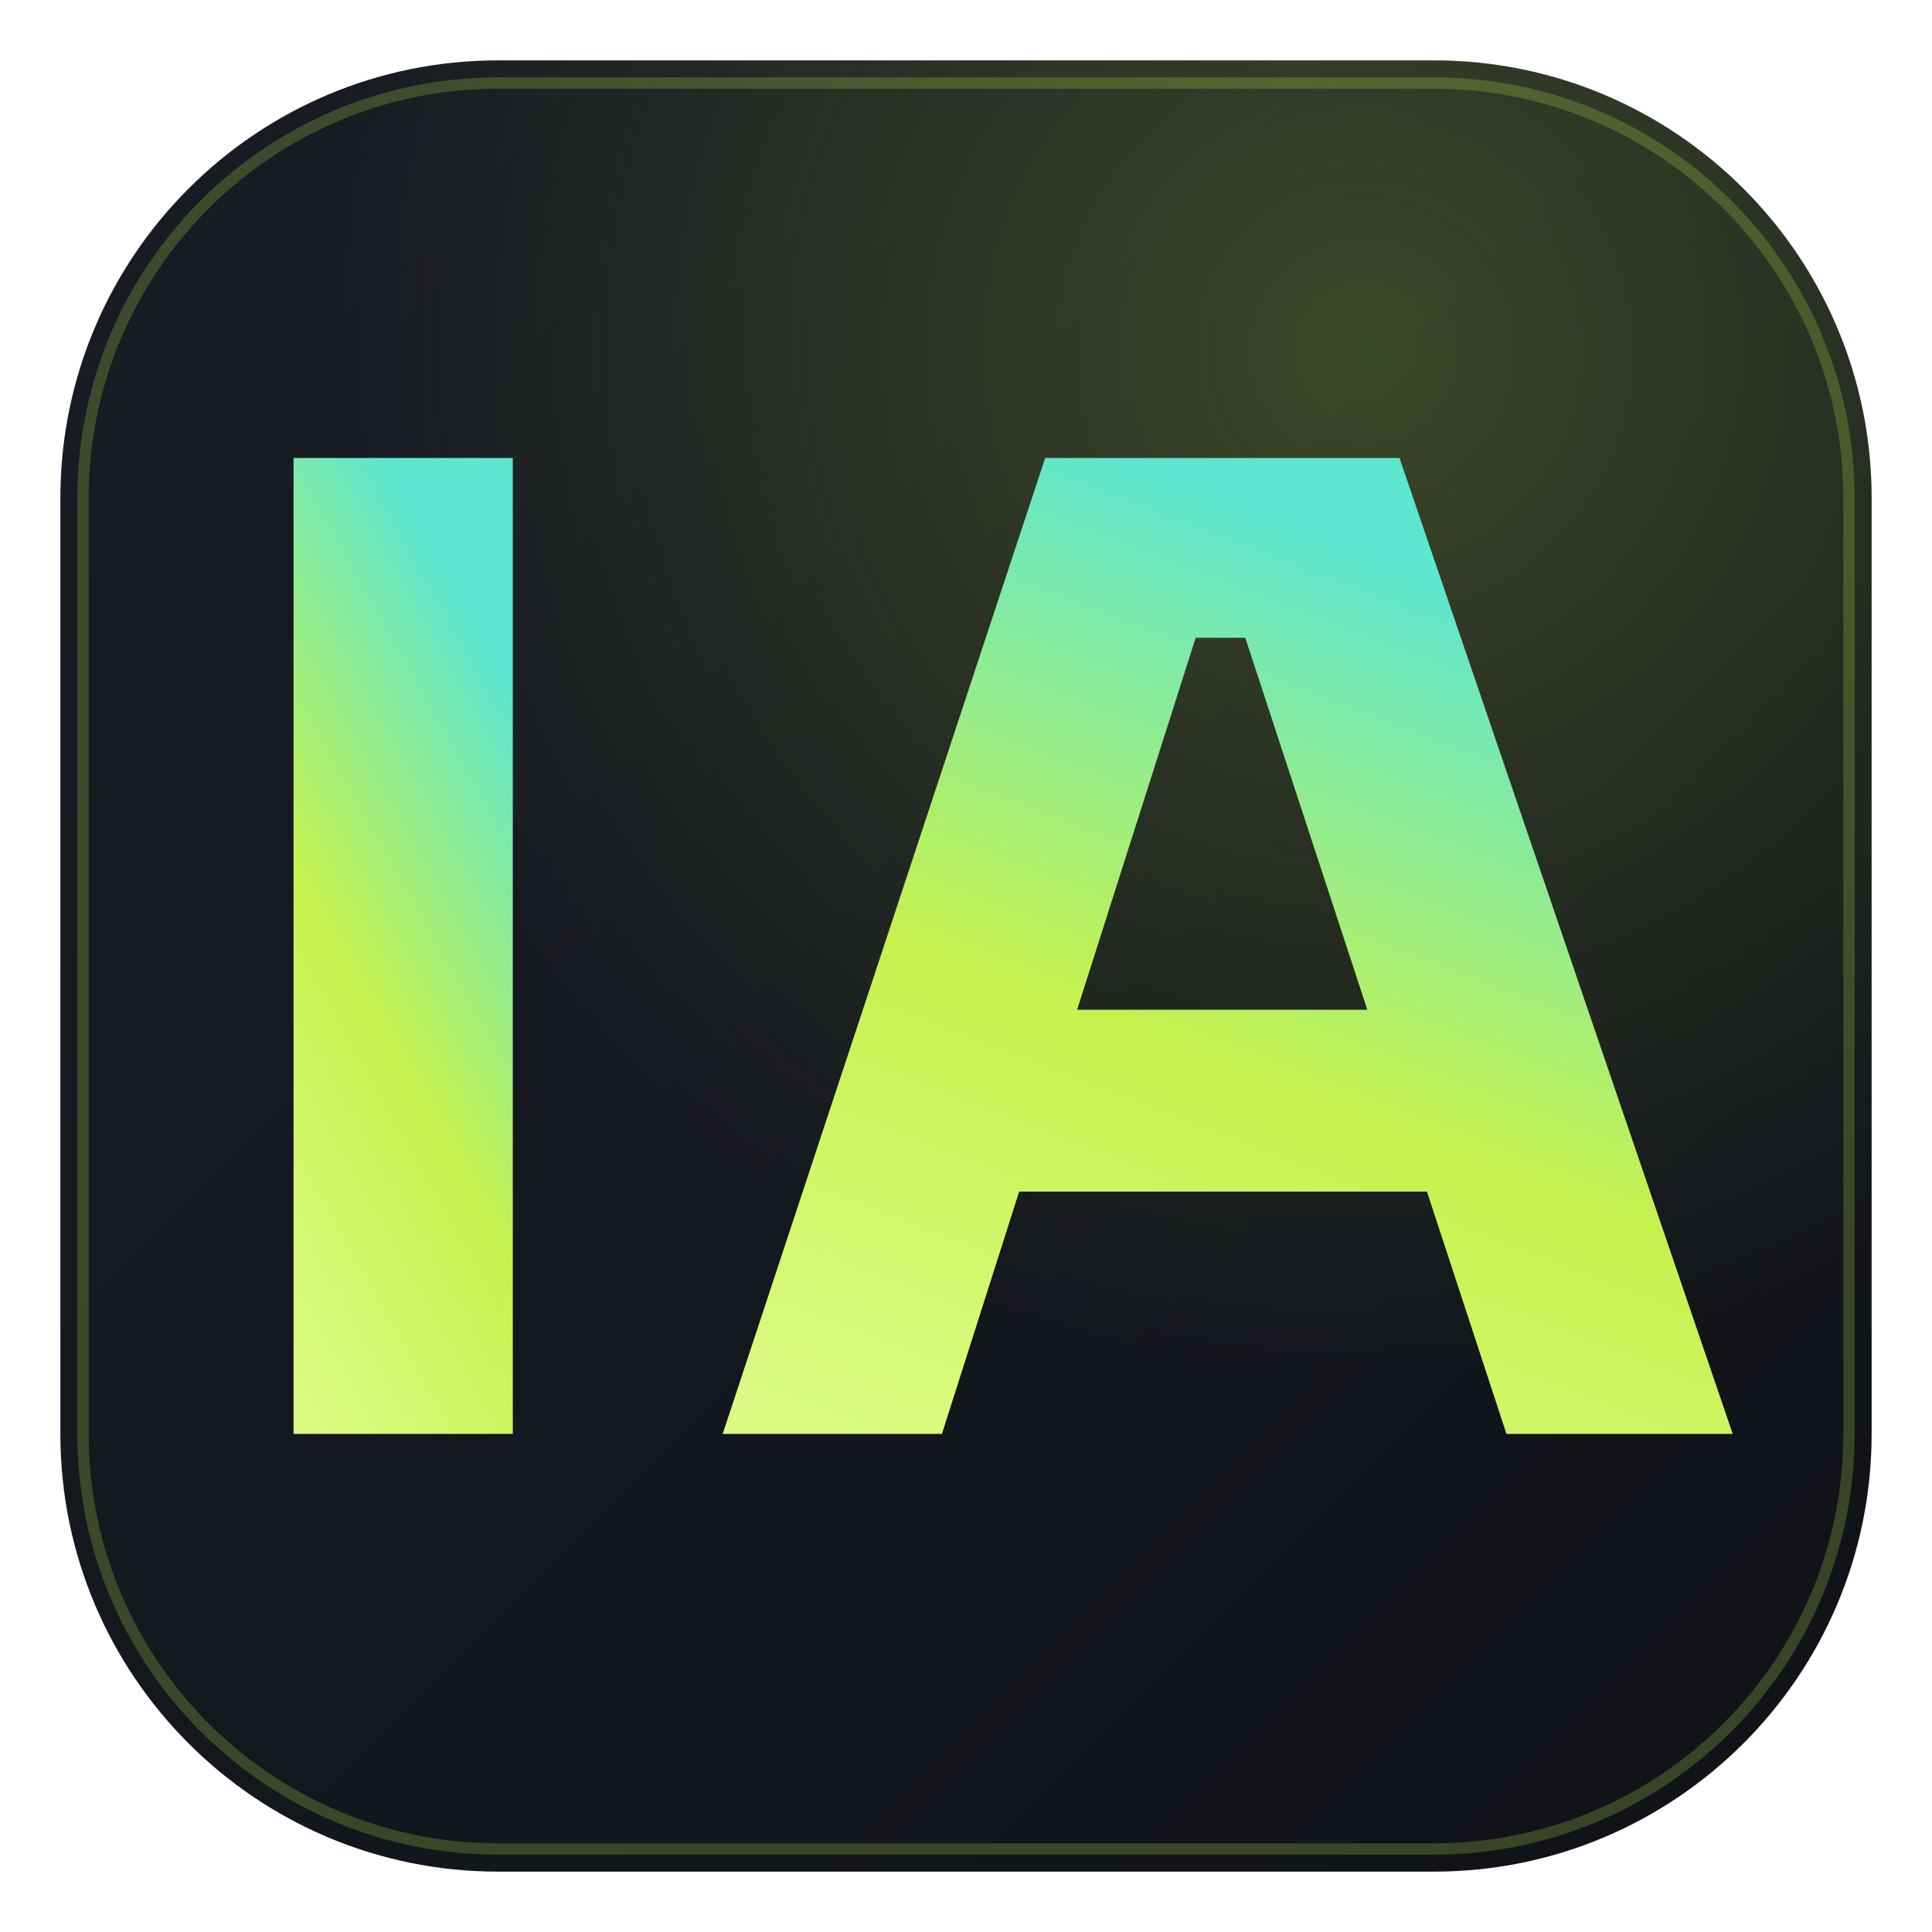
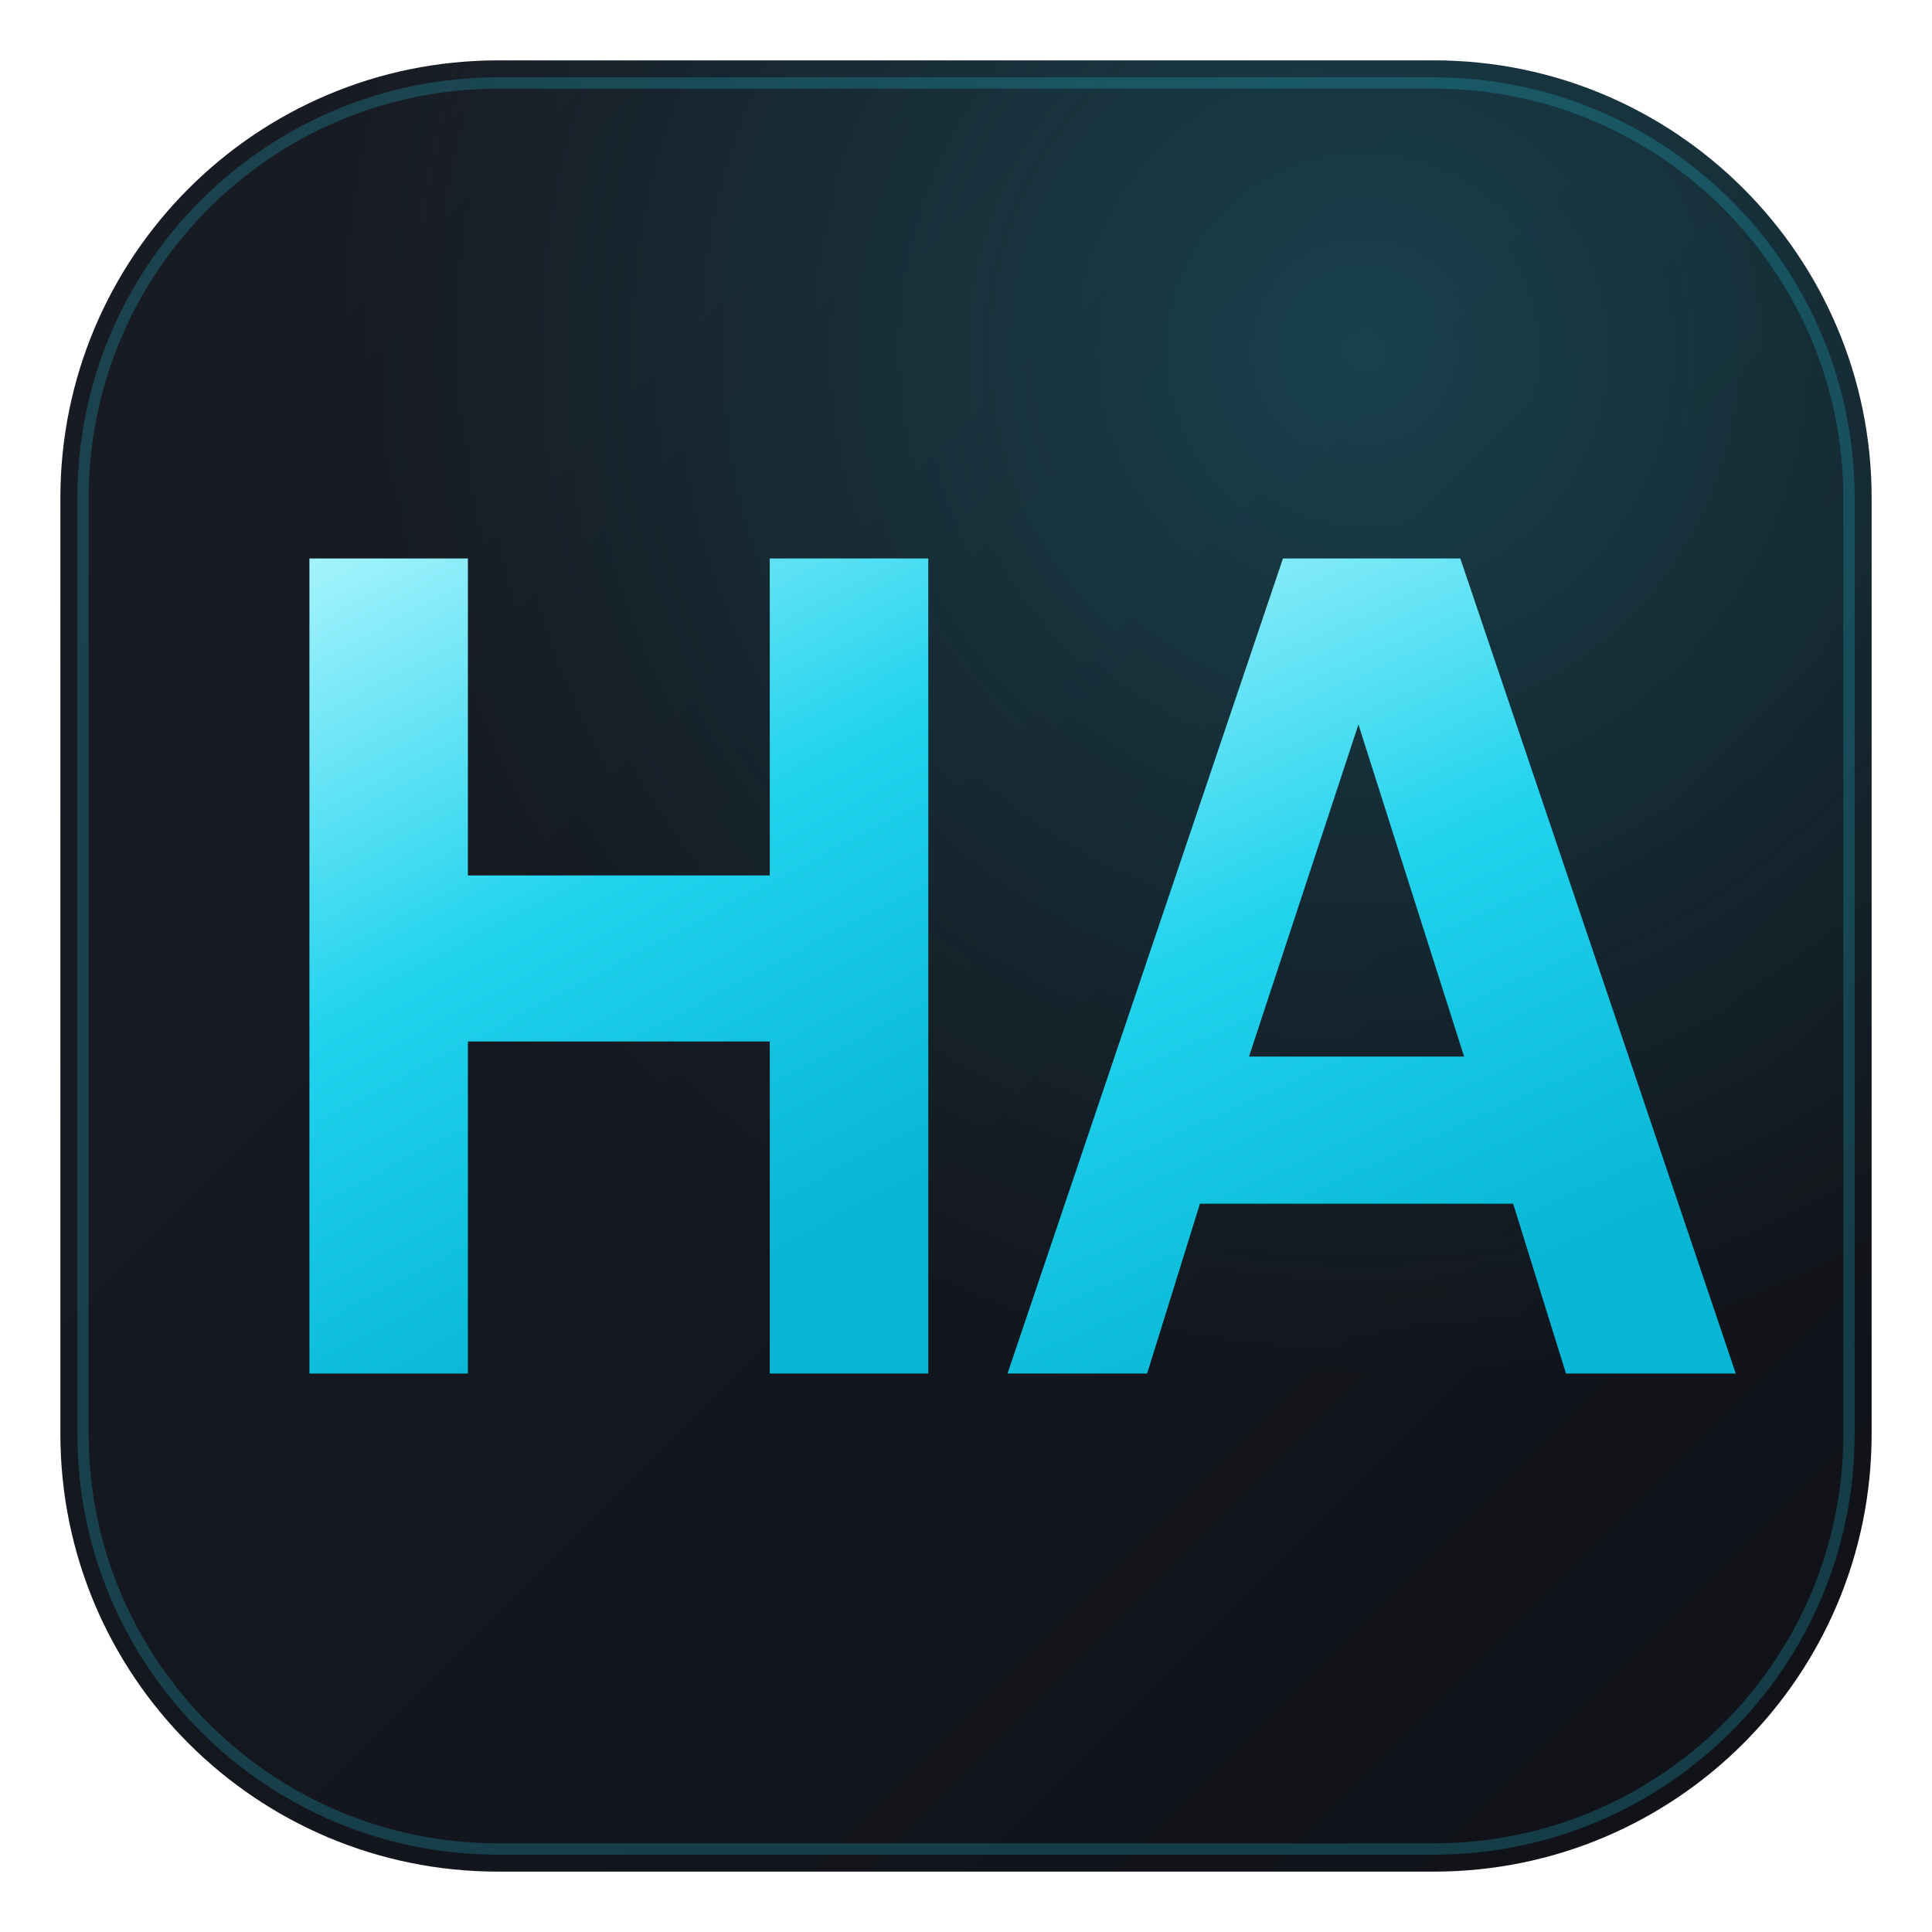
<svg xmlns="http://www.w3.org/2000/svg" width="512" height="512" viewBox="0 0 512 512">
  <defs>
    <linearGradient id="g" x1="0" y1="0" x2="0.4" y2="1">
-       <stop offset="0" stop-color="#DCFB87" />
-       <stop offset="0.5" stop-color="#C6F24E" />
-       <stop offset="1" stop-color="#5EE6D0" />
+       <stop offset="0" stop-color="#A5F3FC" />
+       <stop offset="0.5" stop-color="#22D3EE" />
+       <stop offset="1" stop-color="#06B6D4" />
    </linearGradient>
    <linearGradient id="bg" x1="0" y1="0" x2="1" y2="1">
      <stop offset="0" stop-color="#191C24" />
      <stop offset="1" stop-color="#101218" />
    </linearGradient>
    <radialGradient id="glow" cx="0.72" cy="0.16" r="0.95">
-       <stop offset="0" stop-color="#C6F24E" stop-opacity="0.22" />
-       <stop offset="0.6" stop-color="#C6F24E" stop-opacity="0" />
+       <stop offset="0" stop-color="#22D3EE" stop-opacity="0.22" />
+       <stop offset="0.6" stop-color="#22D3EE" stop-opacity="0" />
    </radialGradient>
  </defs>
  <rect x="16" y="16" width="480" height="480" rx="116" fill="url(#bg)" />
  <rect x="16" y="16" width="480" height="480" rx="116" fill="url(#glow)" />
-   <rect x="22" y="22" width="468" height="468" rx="110" fill="none" stroke="#C6F24E" stroke-opacity="0.22" stroke-width="3" />
+   <rect x="22" y="22" width="468" height="468" rx="110" fill="none" stroke="#22D3EE" stroke-opacity="0.22" stroke-width="3" />
  <g fill="url(#g)">
-     <path transform="translate(48.03,380.00) scale(0.3543,-0.3543)" d="M84 0V730H248V0Z" />
-     <path transform="translate(186.91,380.00) scale(0.3543,-0.3543)" d="M13 0 254.25 730H519.25L768.5 0H599.25L397 616.5L448.75 595.5H320.25L373.5 616.5L177 0ZM195.5 181.25 245.75 317.25H532.25L582.5 181.25Z" />
+     <path d="M82 148h42v84h80v-84h42v216h-42v-88h-80v88H82z" />
+     <path fill-rule="evenodd" d="M267 364l73-216h47l73 216h-45l-14-45h-83l-14 45zm64-84h57l-28-88z" />
  </g>
</svg>
